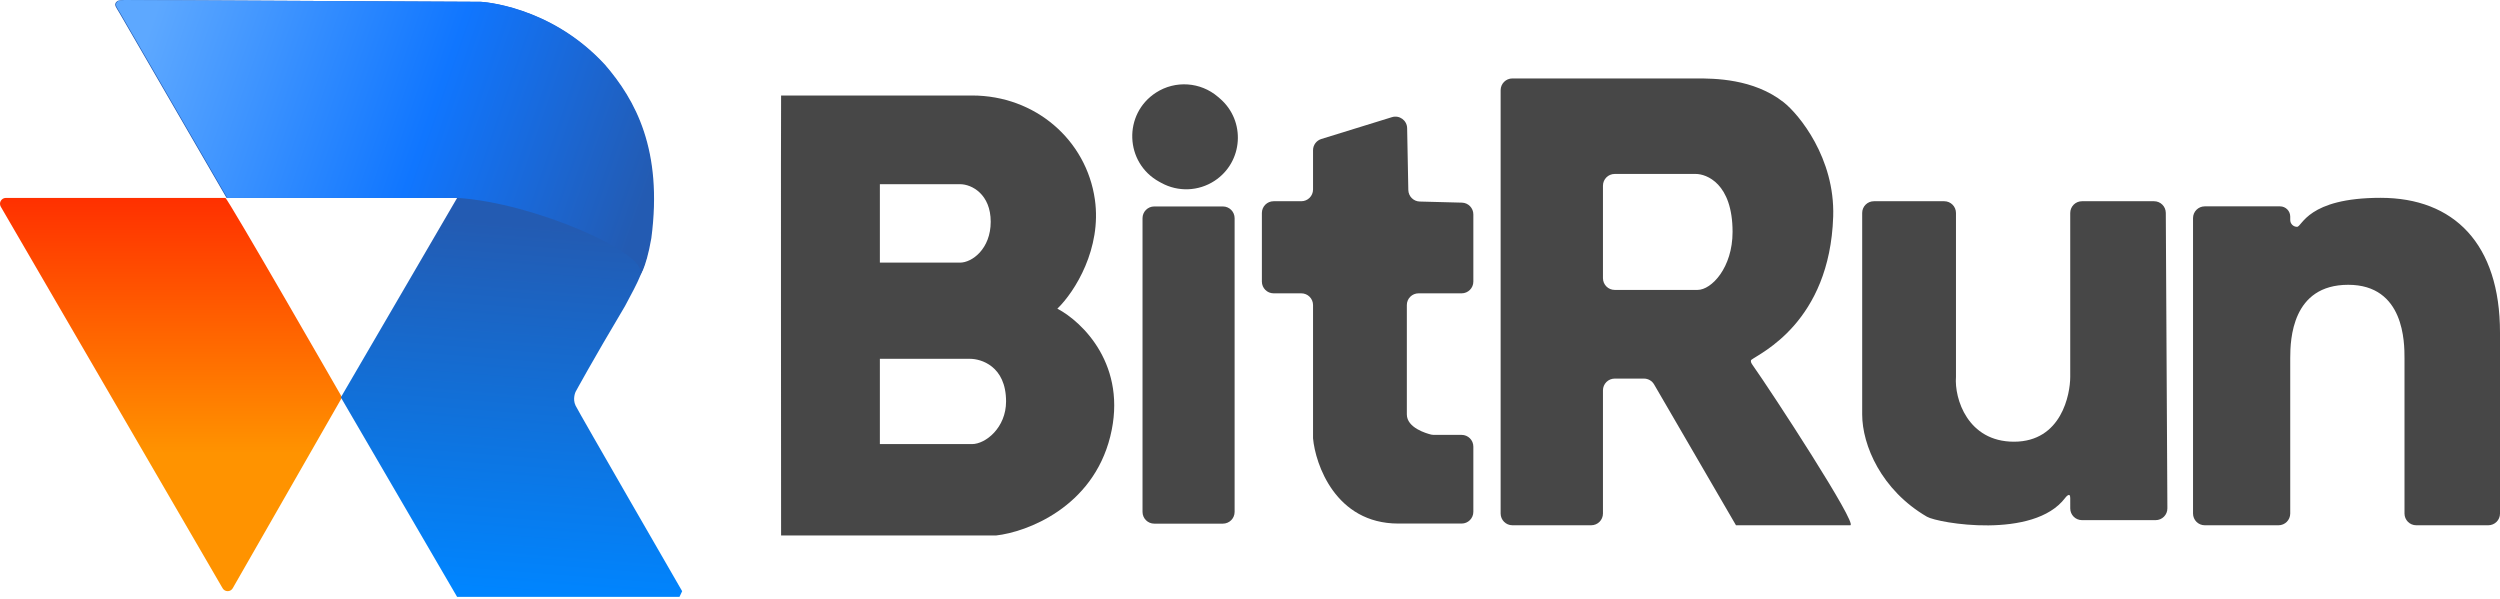
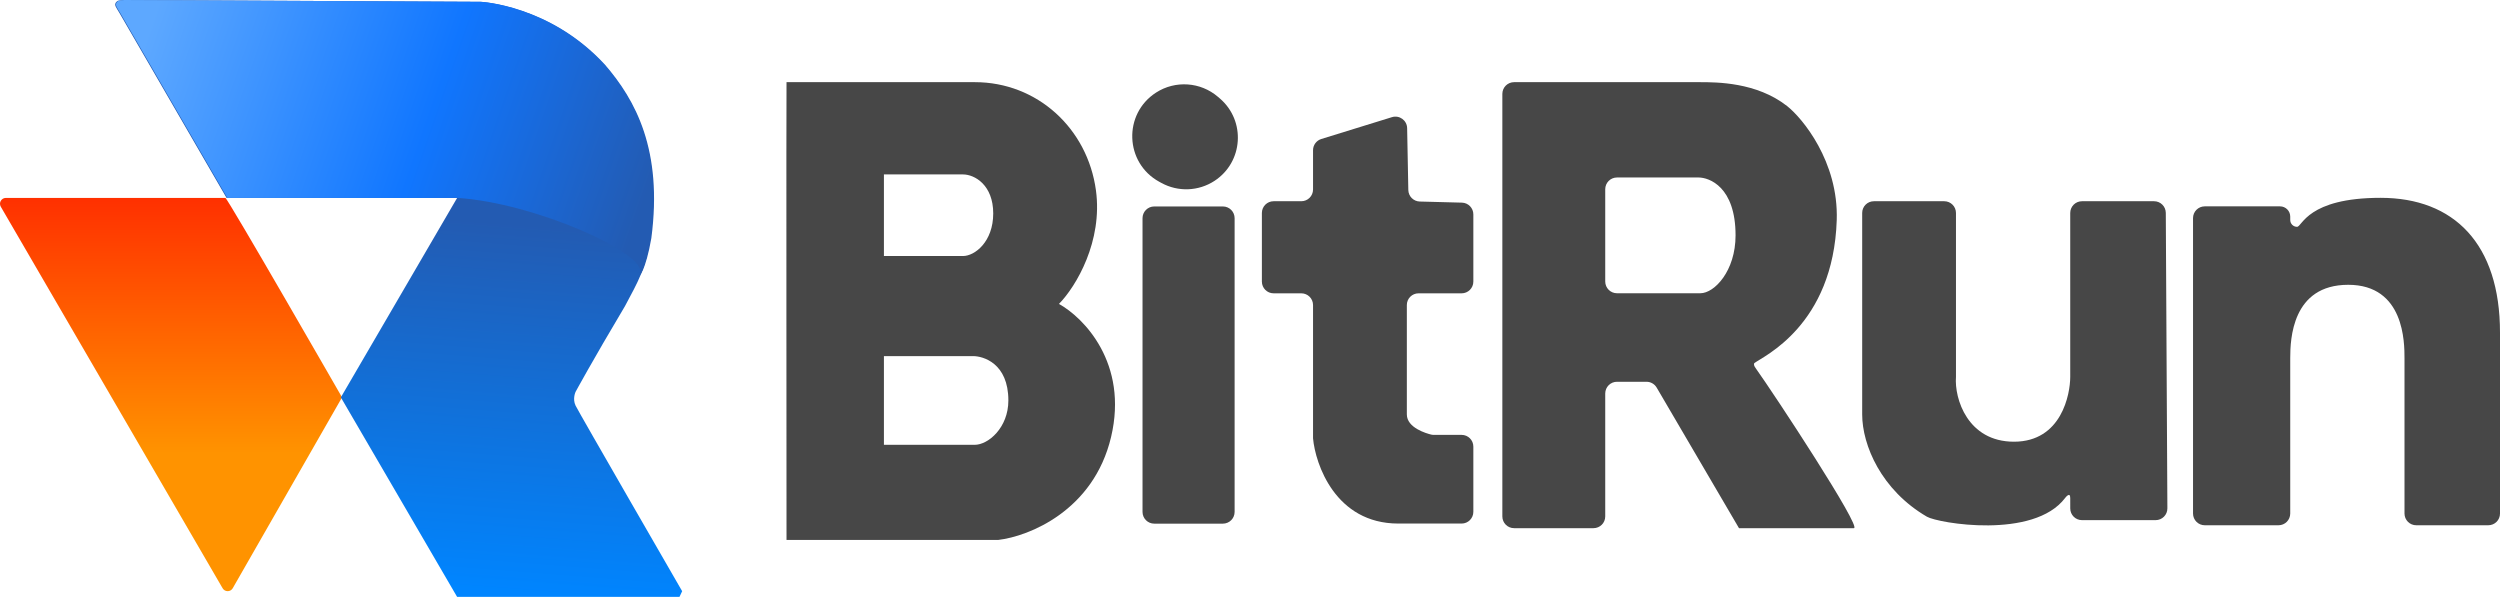
<svg xmlns="http://www.w3.org/2000/svg" width="213" height="51" viewBox="0 0 213 51" fill="none">
-   <g id="Group 4200">
-     <g id="Group 4201">
-       <path id="Vector 10" d="M186.846 43.753V18.581C186.846 18.029 187.294 17.581 187.846 17.581H194.256C194.738 17.581 195.128 17.972 195.128 18.453V18.744C195.128 19.065 195.388 19.325 195.709 19.325C196.145 19.325 196.581 16.855 202.829 16.855C209.077 16.855 213 20.778 213 28.334V43.758C213 44.31 212.552 44.753 212 44.753H205.863C205.311 44.753 204.863 44.305 204.863 43.753V30.513C204.863 29.206 204.863 24.265 200.068 24.265C195.273 24.265 195.128 28.915 195.128 30.513V43.753C195.128 44.305 194.68 44.753 194.128 44.753H187.846C187.294 44.753 186.846 44.305 186.846 43.753Z" fill="#474747" />
-       <path id="Vector 9" d="M164.179 44.026C160.285 41.763 158.658 37.923 158.658 35.308V18.143C158.658 17.59 159.105 17.145 159.658 17.145H165.649C166.201 17.145 166.649 17.593 166.649 18.145V32.111C166.504 33.952 167.637 37.633 171.589 37.633C175.657 37.633 176.384 33.564 176.384 32.111V18.145C176.384 17.593 176.832 17.145 177.384 17.145H183.526C184.077 17.145 184.523 17.59 184.526 18.14L184.661 43.311C184.664 43.865 184.215 44.316 183.661 44.316H177.385C176.832 44.316 176.385 43.868 176.385 43.316C176.385 42.99 176.385 42.654 176.384 42.428C176.384 41.863 175.973 42.394 175.949 42.426L175.947 42.429C173.262 45.976 165.121 44.573 164.179 44.026Z" fill="#474747" />
-       <path id="Vector 8" fill-rule="evenodd" clip-rule="evenodd" d="M128.854 6.684C128.302 6.684 127.854 7.131 127.854 7.684V43.752C127.854 44.304 128.302 44.752 128.854 44.752H135.572C136.124 44.752 136.572 44.304 136.572 43.752V33.256C136.572 32.704 137.02 32.256 137.572 32.256H140.065C140.421 32.256 140.751 32.446 140.93 32.754L147.905 44.752H157.641C158.353 44.752 150.964 33.42 149.305 31.078C149.242 30.988 149.187 30.896 149.177 30.787C149.17 30.723 149.182 30.682 149.213 30.658C149.94 30.096 155.897 27.462 156.188 18.453C156.348 13.462 153.262 9.735 151.974 8.718C149.397 6.684 146.016 6.684 144.563 6.684H128.854ZM136.572 15.82C136.572 15.268 137.02 14.82 137.572 14.82H144.481C145.376 14.82 147.615 15.611 147.615 19.761C147.615 22.802 145.824 24.701 144.63 24.701H137.572C137.02 24.701 136.572 24.253 136.572 23.701V15.82Z" fill="#474747" />
-       <path id="Vector 7" d="M111.871 37.342V25.992C111.871 25.439 111.423 24.992 110.871 24.992H108.512C107.96 24.992 107.512 24.544 107.512 23.992V18.145C107.512 17.593 107.96 17.145 108.512 17.145H110.871C111.423 17.145 111.871 16.698 111.871 16.145V12.797C111.871 12.359 112.157 11.972 112.576 11.842L118.593 9.982C119.229 9.786 119.875 10.253 119.888 10.918L119.989 16.19C120 16.725 120.429 17.157 120.963 17.171L124.556 17.265C125.097 17.279 125.529 17.723 125.529 18.265V23.992C125.529 24.544 125.082 24.992 124.529 24.992H120.863C120.31 24.992 119.863 25.435 119.863 25.988V35.308C119.863 36.45 121.524 36.927 121.946 37.03C122.01 37.045 122.075 37.052 122.141 37.052H124.529C125.082 37.052 125.529 37.499 125.529 38.052V43.607C125.529 44.16 125.083 44.607 124.531 44.607H119.136C113.769 44.607 112.065 39.522 111.871 37.342Z" fill="#474747" />
-       <g id="Vector 6">
-         <path d="M97.343 43.615V18.59C97.343 18.037 97.791 17.59 98.343 17.59H104.189C104.741 17.59 105.189 18.037 105.189 18.59V43.615C105.189 44.168 104.741 44.615 104.189 44.615H98.343C97.791 44.615 97.343 44.168 97.343 43.615Z" fill="#474747" />
-         <path d="M98.764 15.484L98.951 15.586C100.375 16.367 102.113 16.3 103.473 15.412C105.928 13.809 106.157 10.297 103.93 8.388L103.768 8.249C102.283 6.976 100.137 6.83 98.493 7.89C95.677 9.707 95.826 13.873 98.764 15.484Z" fill="#474747" />
-       </g>
-       <path id="Vector 5" fill-rule="evenodd" clip-rule="evenodd" d="M66.549 45.624C66.549 45.624 66.523 8.137 66.549 8.137L78.029 8.137L82.822 8.137C88.198 8.137 92.558 11.915 93.284 17C93.878 21.159 91.589 24.846 90.087 26.299C92.218 27.413 96.103 31.153 94.592 37.197C93.081 43.242 87.472 45.334 84.857 45.624H66.549ZM82.666 30.572H74.965V37.837H82.811C83.973 37.837 85.717 36.44 85.717 34.204C85.717 31.153 83.537 30.572 82.666 30.572ZM74.965 15.693H81.794C82.811 15.693 84.409 16.564 84.409 18.889C84.409 21.214 82.811 22.376 81.794 22.376H74.965V15.693Z" fill="#474747" />
-     </g>
-     <g id="Ð¡Ð»Ð¾Ð¹ 2">
-       <path id="Vector" d="M0.067 17.611L18.967 50.12C19.01 50.194 19.072 50.256 19.146 50.3C19.22 50.343 19.304 50.366 19.39 50.368C19.476 50.369 19.561 50.348 19.636 50.307C19.711 50.265 19.775 50.205 19.82 50.132L29.142 33.856C29.142 33.856 19.38 16.864 19.204 16.864H0.497C0.366 16.864 0.239 16.917 0.146 17.01C0.053 17.103 0 17.229 0 17.361C0 17.449 0.023 17.535 0.067 17.611Z" fill="url(#paint0_linear_444_515)" />
-       <path id="Vector_2" d="M38.946 16.865L29.04 33.856L38.946 50.855H57.891L58.12 50.37C58.12 50.37 49.32 35.14 49.039 34.557C48.759 33.974 49.039 33.386 49.039 33.386C49.039 33.386 50.423 30.828 53.252 26.075C54.383 23.946 54.965 23.016 55.43 20.284C56.414 12.771 54.083 8.532 51.482 5.516C46.812 0.436 40.932 0.155 40.932 0.155L10.522 0C10.447 0.01 10.093 0.036 10.029 0.074C9.964 0.113 9.909 0.165 9.865 0.226C9.727 0.455 9.896 0.626 10.16 1.078L19.305 16.865H38.946Z" fill="url(#paint1_linear_444_515)" />
-       <path id="Vector_3" d="M39.01 16.865C45.544 17.291 54.948 21.516 54.528 23.195C54.365 23.849 55.03 23.016 55.495 20.284C56.479 12.771 54.148 8.532 51.547 5.516C46.876 0.436 40.996 0.155 40.996 0.155L10.587 0C10.512 0.01 10.158 0.036 10.093 0.074C10.029 0.113 9.973 0.165 9.93 0.226C9.792 0.455 9.96 0.626 10.225 1.078L19.37 16.865H39.01Z" fill="url(#paint2_linear_444_515)" />
-     </g>
-   </g>
+   <path d="M186.846 43.752V18.581C186.846 18.029 187.294 17.581 187.846 17.581H194.256C194.738 17.581 195.128 17.972 195.128 18.453V18.744C195.128 19.065 195.388 19.325 195.709 19.325C196.145 19.325 196.581 16.855 202.829 16.855C209.077 16.855 213 20.778 213 28.334V43.757C213 44.31 212.552 44.752 212 44.752H205.863C205.311 44.752 204.863 44.305 204.863 43.752V30.513C204.863 29.205 204.863 24.265 200.068 24.265C195.273 24.265 195.128 28.915 195.128 30.513V43.752C195.128 44.305 194.68 44.752 194.128 44.752H187.846C187.294 44.752 186.846 44.305 186.846 43.752Z" fill="#474747" />
+   <path d="M164.179 44.026C160.285 41.763 158.658 37.923 158.658 35.308V18.143C158.658 17.59 159.105 17.145 159.658 17.145H165.649C166.201 17.145 166.649 17.593 166.649 18.145V32.111C166.504 33.952 167.637 37.633 171.589 37.633C175.657 37.633 176.384 33.564 176.384 32.111V18.145C176.384 17.593 176.832 17.145 177.384 17.145H183.526C184.077 17.145 184.523 17.59 184.526 18.14L184.661 43.311C184.664 43.865 184.215 44.316 183.661 44.316H177.385C176.832 44.316 176.385 43.868 176.385 43.316C176.385 42.99 176.385 42.654 176.384 42.428C176.384 41.863 175.973 42.394 175.949 42.426L175.947 42.429C173.262 45.976 165.121 44.573 164.179 44.026Z" fill="#474747" />
+   <path fill-rule="evenodd" clip-rule="evenodd" d="M129 7C128.448 7 128 7.448 128 8V44C128 44.552 128.448 45 129 45H135.766C136.319 45 136.766 44.552 136.766 44V33.527C136.766 32.974 137.214 32.527 137.766 32.527H140.284C140.639 32.527 140.967 32.715 141.147 33.021L148.162 45H157.952C158.668 45 151.239 33.69 149.571 31.351C149.506 31.261 149.451 31.169 149.441 31.058C149.434 30.996 149.446 30.955 149.477 30.931C150.208 30.37 156.198 27.741 156.49 18.748C156.652 13.766 153.549 10.046 152.253 9.031C149.662 7 146.263 7 144.802 7H129ZM136.766 16.122C136.766 15.57 137.214 15.122 137.766 15.122H144.719C145.619 15.122 147.87 15.911 147.87 20.053C147.87 23.089 146.07 24.985 144.869 24.985H137.766C137.214 24.985 136.766 24.537 136.766 23.985V16.122Z" fill="#474747" />
+   <path d="M111.871 37.342V25.991C111.871 25.439 111.423 24.991 110.871 24.991H108.512C107.96 24.991 107.512 24.544 107.512 23.991V18.145C107.512 17.593 107.96 17.145 108.512 17.145H110.871C111.423 17.145 111.871 16.698 111.871 16.145V12.797C111.871 12.359 112.157 11.971 112.576 11.842L118.593 9.982C119.229 9.786 119.875 10.253 119.888 10.918L119.989 16.19C120 16.724 120.429 17.156 120.963 17.17L124.556 17.265C125.097 17.279 125.529 17.723 125.529 18.265V23.991C125.529 24.544 125.082 24.991 124.529 24.991H120.863C120.31 24.991 119.863 25.435 119.863 25.987V35.308C119.863 36.45 121.524 36.927 121.946 37.029C122.01 37.045 122.075 37.051 122.141 37.051H124.529C125.082 37.051 125.529 37.499 125.529 38.051V43.607C125.529 44.159 125.083 44.607 124.531 44.607H119.136C113.769 44.607 112.065 39.521 111.871 37.342Z" fill="#474747" />
+   <path d="M97.343 43.615V18.59C97.343 18.037 97.791 17.59 98.343 17.59H104.189C104.741 17.59 105.189 18.037 105.189 18.59V43.615C105.189 44.168 104.741 44.615 104.189 44.615H98.343C97.791 44.615 97.343 44.168 97.343 43.615Z" fill="#474747" />
+   <path d="M98.764 15.484L98.951 15.586C100.375 16.367 102.113 16.3 103.473 15.412C105.928 13.809 106.157 10.297 103.93 8.388L103.768 8.249C102.283 6.976 100.137 6.83 98.493 7.89C95.677 9.707 95.826 13.873 98.764 15.484Z" fill="#474747" />
+   <path fill-rule="evenodd" clip-rule="evenodd" d="M67.011 46C67.011 46 66.986 7 67.011 7L78.332 7L83.059 7C88.36 7 92.658 10.93 93.375 16.221C93.961 20.547 91.703 24.384 90.223 25.895C92.324 27.054 96.154 30.944 94.664 37.233C93.174 43.521 87.644 45.698 85.065 46H67.011ZM82.904 30.34H75.31V37.898H83.047C84.194 37.898 85.913 36.445 85.913 34.119C85.913 30.944 83.764 30.34 82.904 30.34ZM75.31 14.861H82.044C83.047 14.861 84.623 15.767 84.623 18.186C84.623 20.605 83.047 21.814 82.044 21.814H75.31V14.861Z" fill="#474747" />
+   <path d="M0.067 17.611L18.967 50.12C19.01 50.194 19.072 50.256 19.146 50.3C19.22 50.343 19.304 50.366 19.39 50.368C19.476 50.369 19.561 50.348 19.636 50.307C19.711 50.265 19.775 50.205 19.82 50.132L29.142 33.856C29.142 33.856 19.38 16.864 19.204 16.864H0.497C0.366 16.864 0.239 16.917 0.146 17.01C0.053 17.103 0 17.229 0 17.361C0 17.449 0.023 17.535 0.067 17.611Z" fill="url(#paint0_linear_444_515)" />
+   <path d="M38.946 16.865L29.04 33.856L38.946 50.855H57.891L58.12 50.37C58.12 50.37 49.32 35.14 49.039 34.557C48.759 33.974 49.039 33.386 49.039 33.386C49.039 33.386 50.422 30.828 53.252 26.075C54.383 23.946 54.965 23.016 55.43 20.284C56.414 12.771 54.083 8.532 51.482 5.516C46.812 0.436 40.932 0.155 40.932 0.155L10.522 0C10.447 0.01 10.093 0.036 10.029 0.074C9.964 0.113 9.909 0.165 9.865 0.226C9.727 0.455 9.896 0.626 10.16 1.078L19.305 16.865H38.946Z" fill="url(#paint1_linear_444_515)" />
+   <path d="M39.01 16.865C45.544 17.291 54.948 21.516 54.528 23.195C54.365 23.849 55.03 23.016 55.495 20.284C56.479 12.771 54.148 8.532 51.547 5.516C46.876 0.436 40.996 0.155 40.996 0.155L10.587 0C10.512 0.01 10.158 0.036 10.093 0.074C10.029 0.113 9.973 0.165 9.93 0.226C9.792 0.455 9.96 0.626 10.225 1.078L19.37 16.865H39.01Z" fill="url(#paint2_linear_444_515)" />
  <defs>
    <linearGradient id="paint0_linear_444_515" x1="14.571" y1="16.864" x2="14.571" y2="50.368" gradientUnits="userSpaceOnUse">
      <stop stop-color="#FF3000" />
      <stop offset="0.65" stop-color="#FF9300" />
    </linearGradient>
    <linearGradient id="paint1_linear_444_515" x1="40.379" y1="50.855" x2="42.882" y2="18.948" gradientUnits="userSpaceOnUse">
      <stop offset="0.018" stop-color="#0085FF" />
      <stop offset="1" stop-color="#235BB2" />
    </linearGradient>
    <linearGradient id="paint2_linear_444_515" x1="13.115" y1="1.307" x2="55.732" y2="16.043" gradientUnits="userSpaceOnUse">
      <stop stop-color="#5DA8FF" />
      <stop offset="0.556" stop-color="#1076FF" />
      <stop offset="0.99" stop-color="#235BB2" />
    </linearGradient>
  </defs>
</svg>
